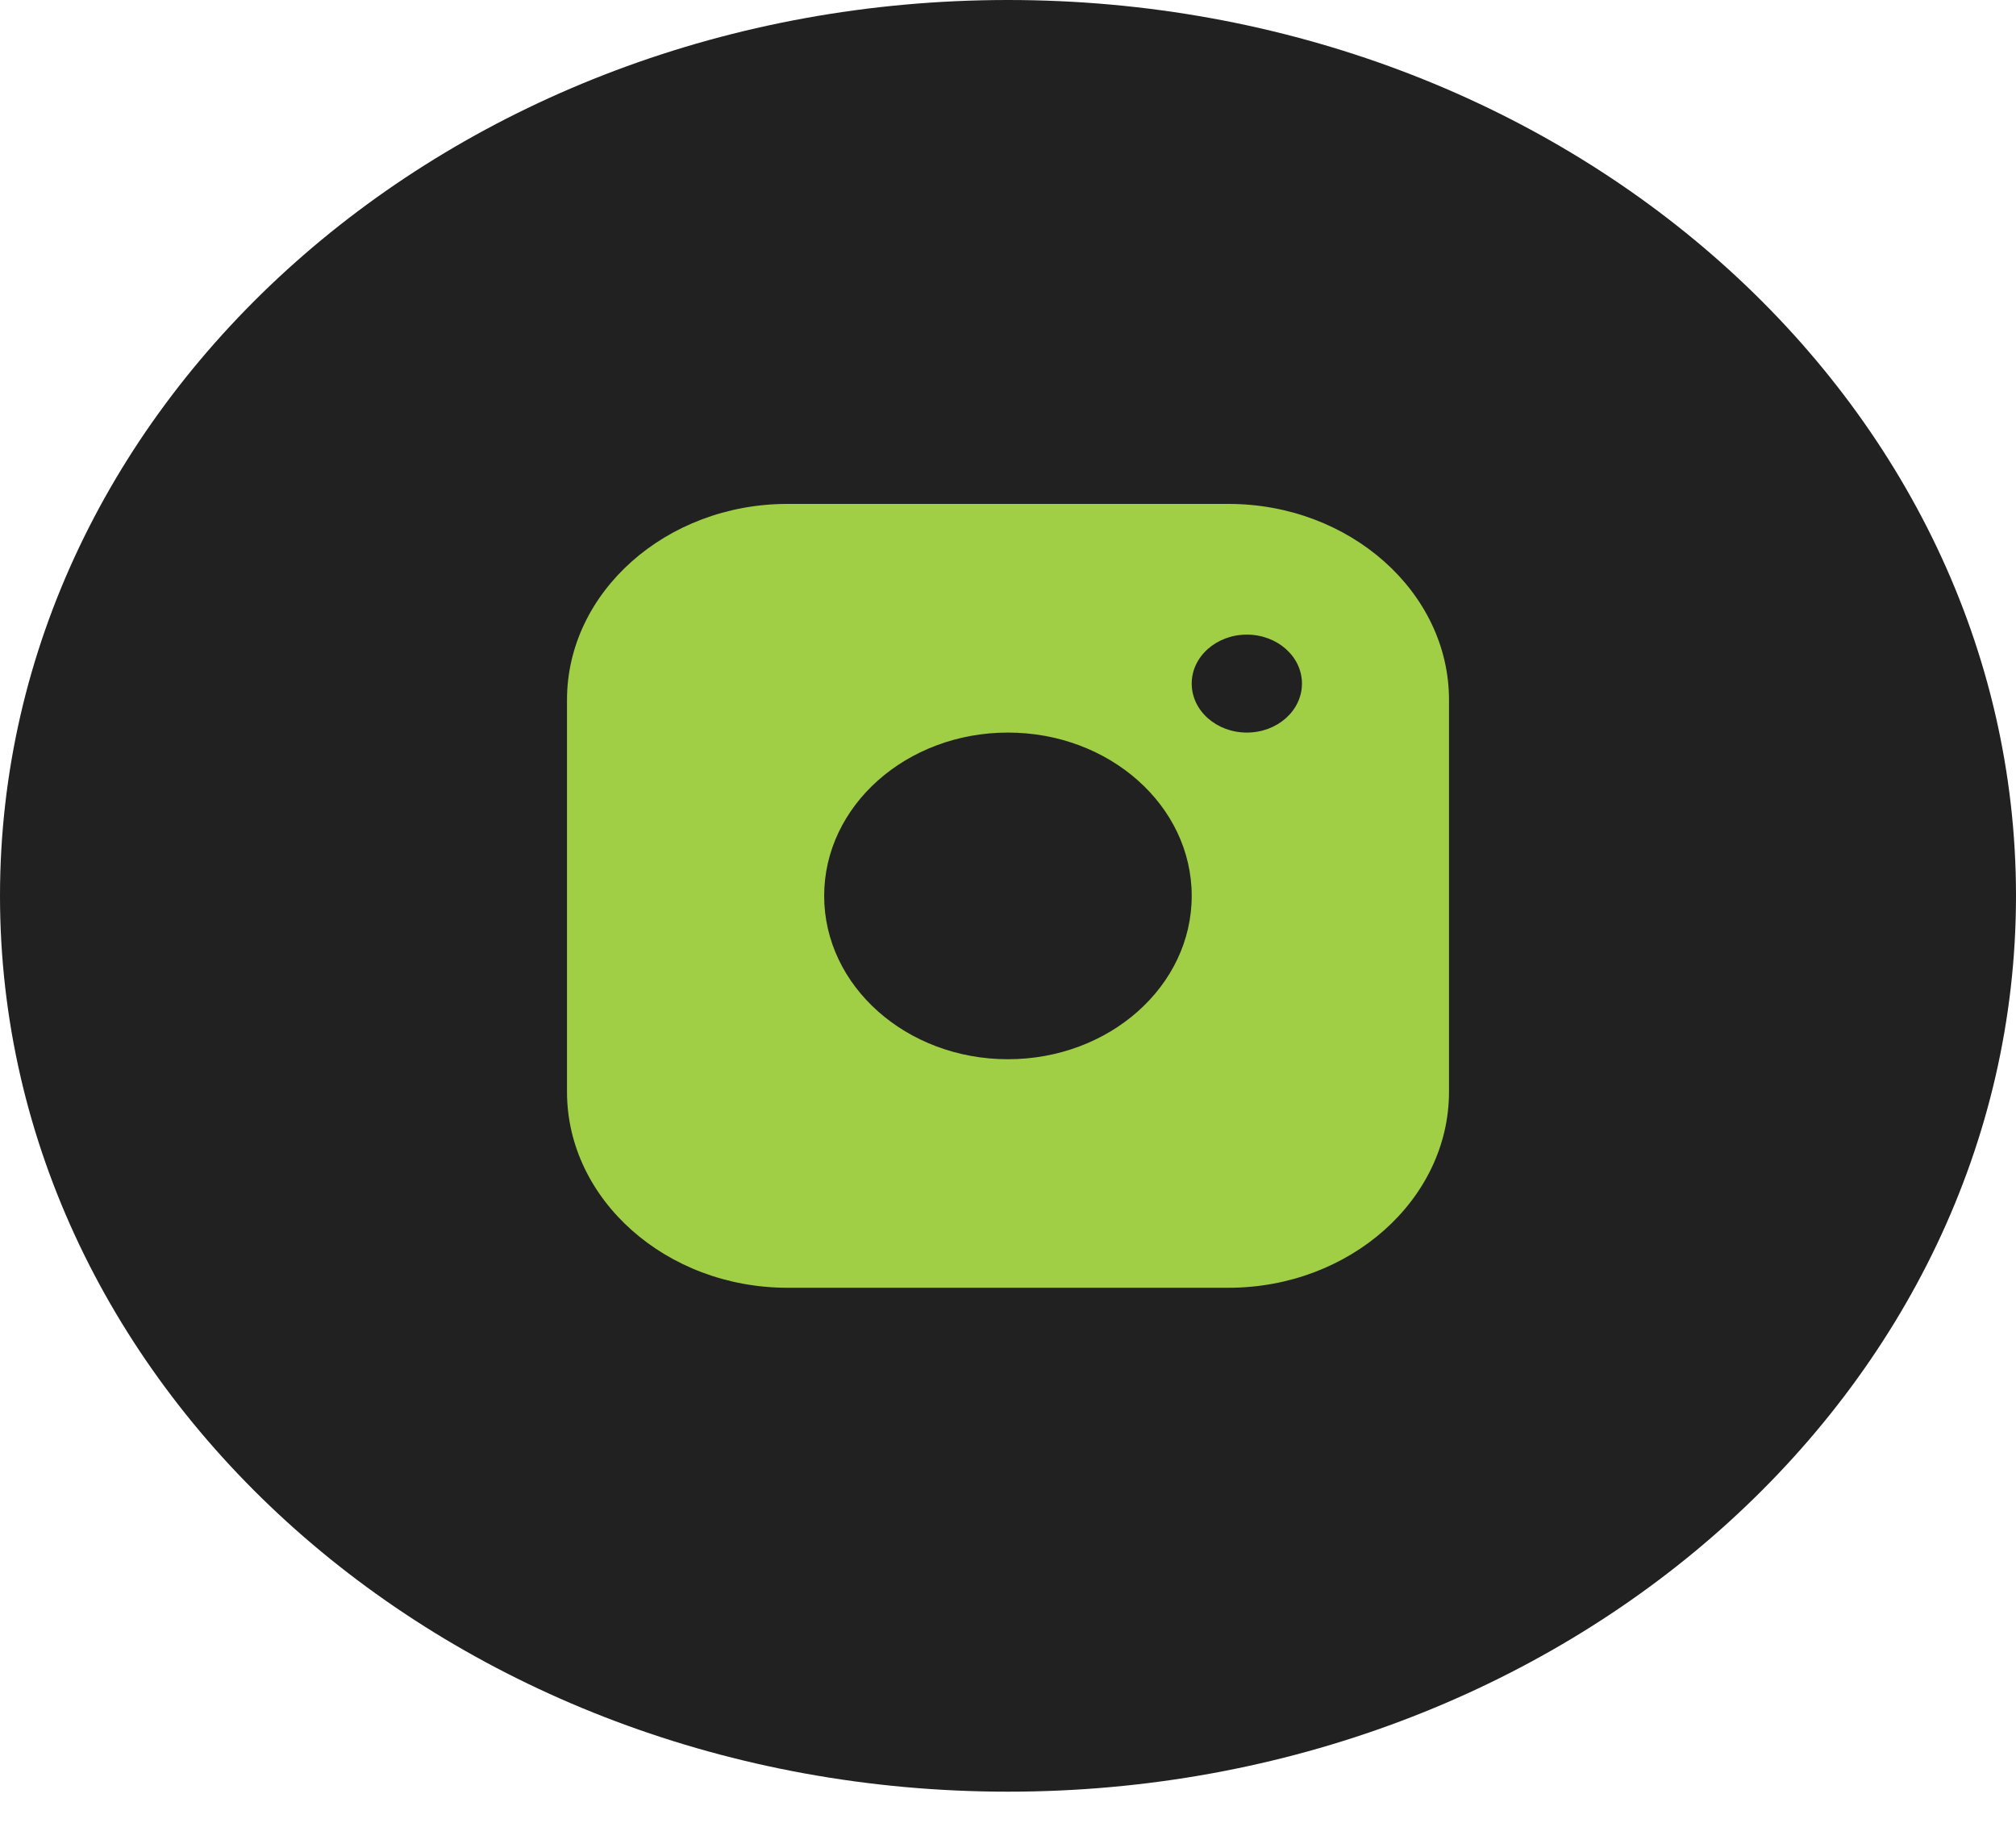
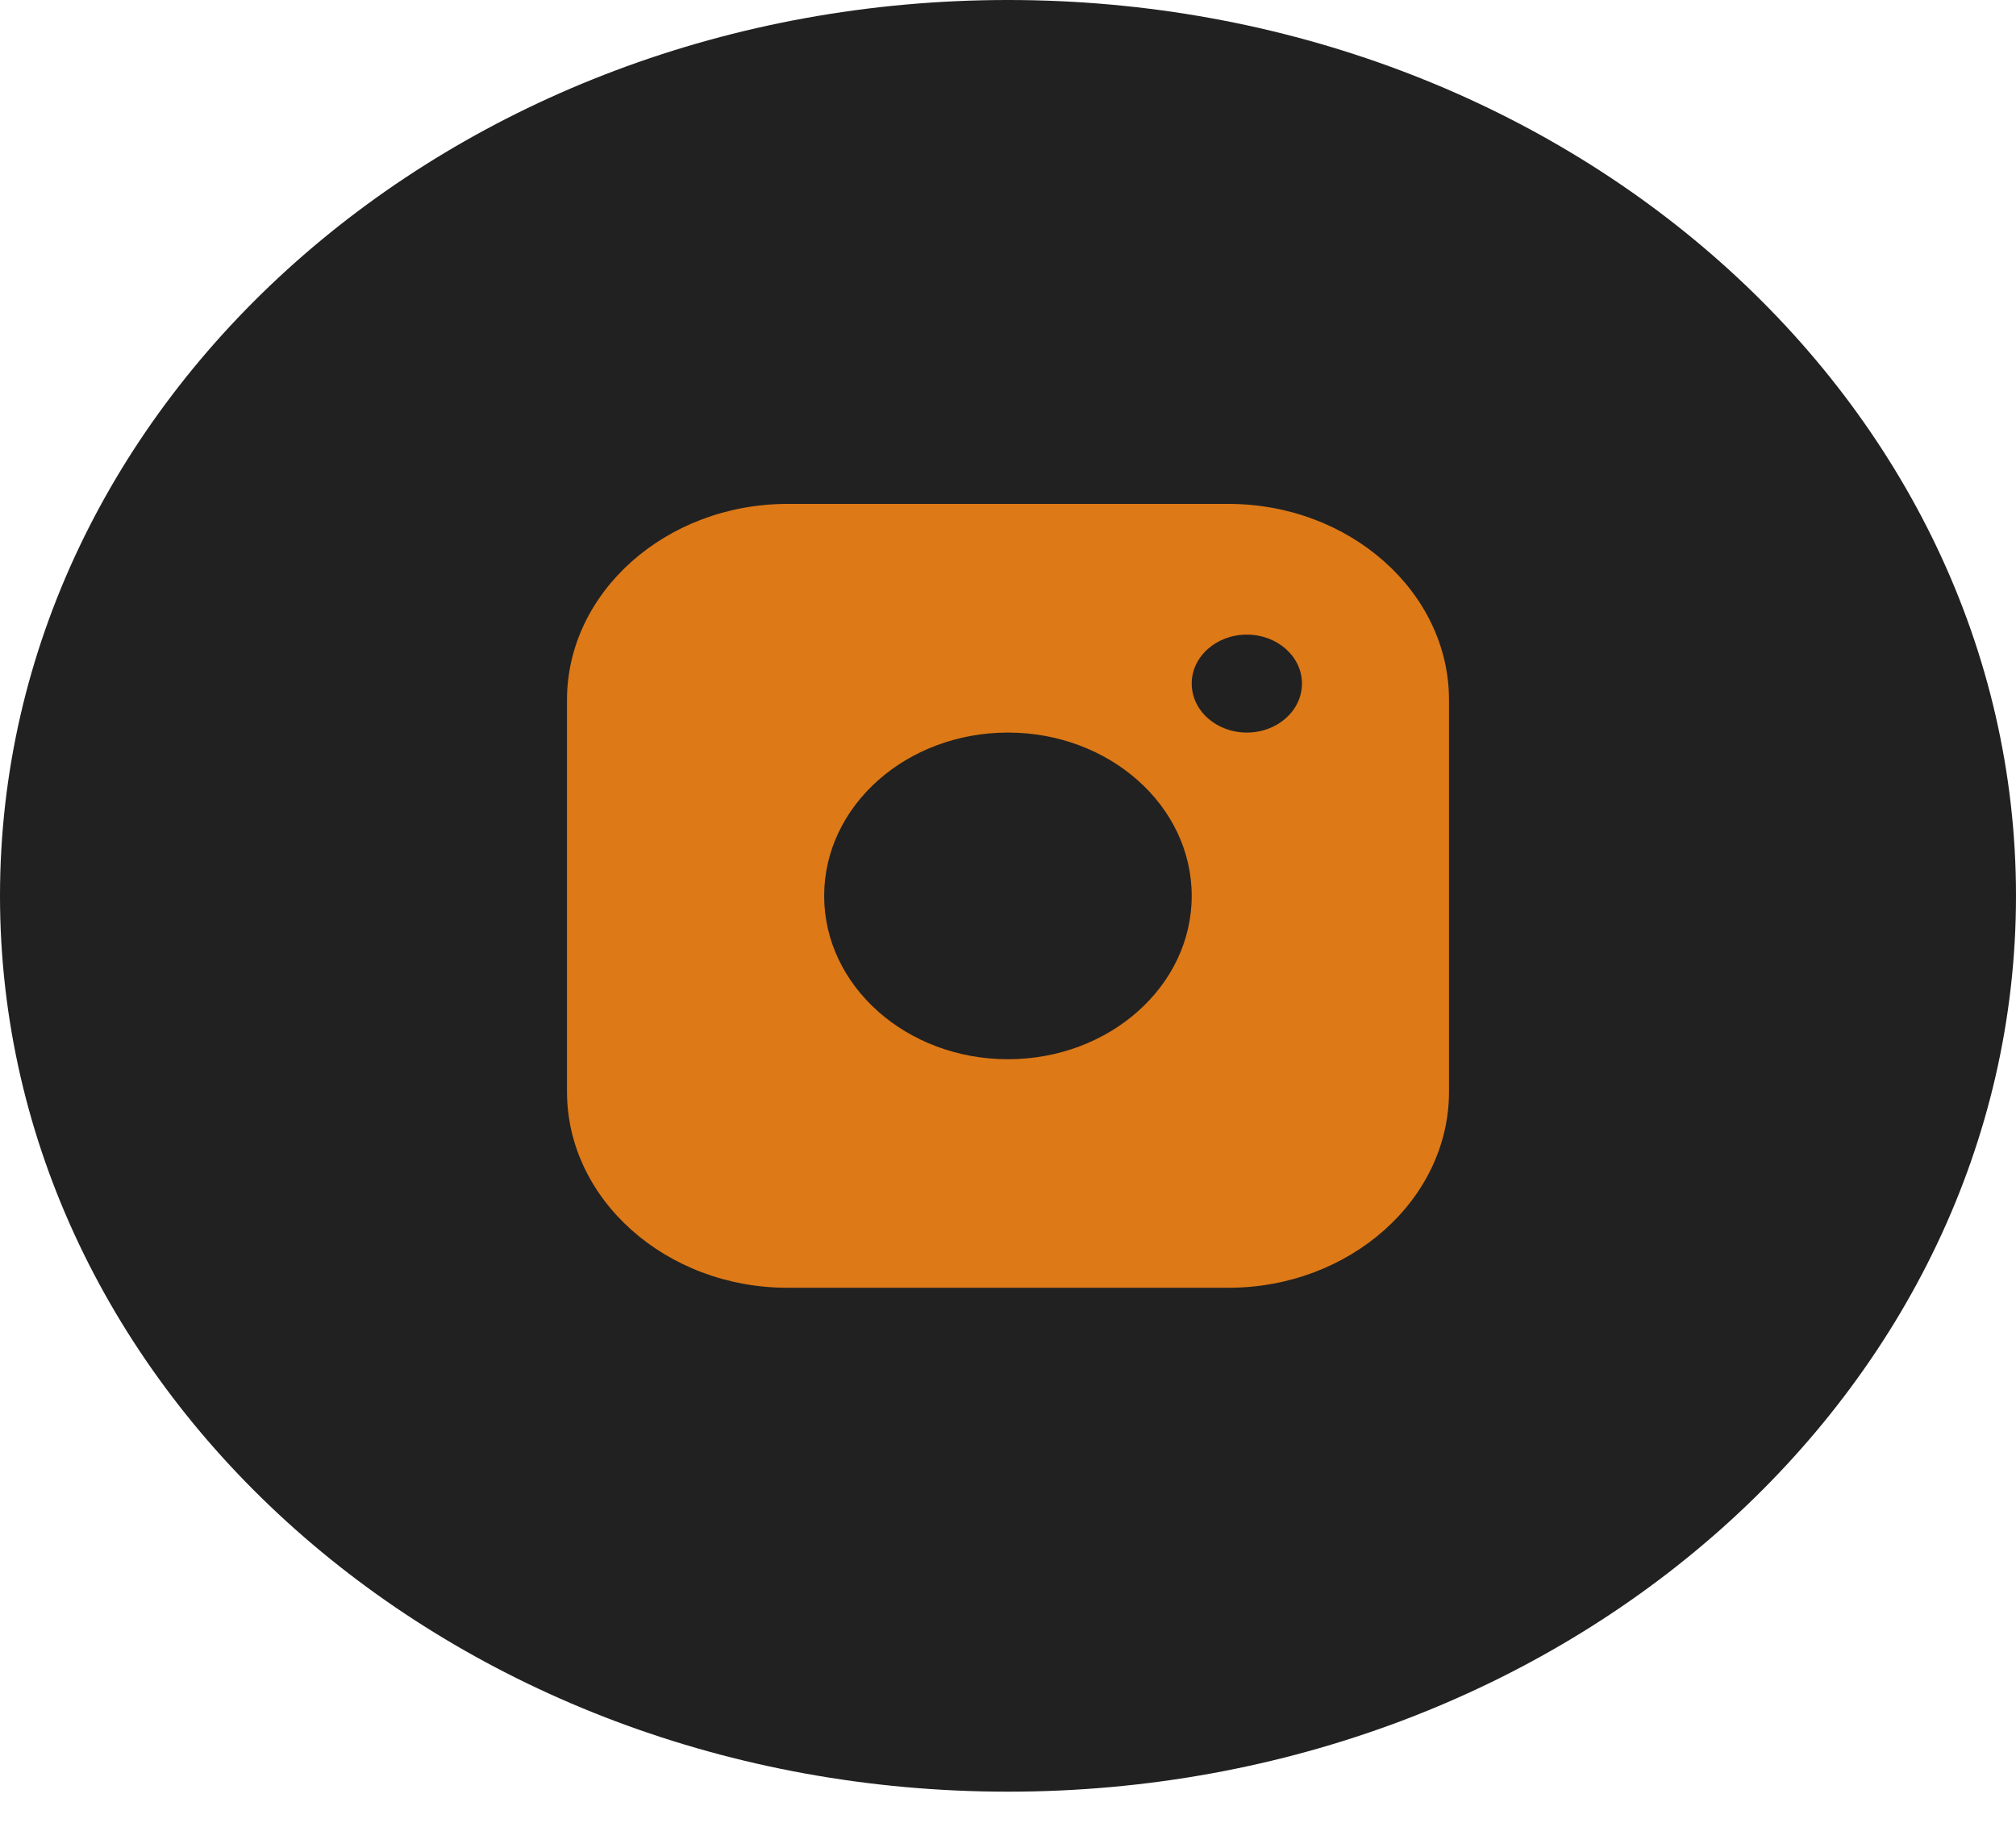
<svg xmlns="http://www.w3.org/2000/svg" width="32" height="29" viewBox="0 0 32 29" fill="none">
  <path fill-rule="evenodd" clip-rule="evenodd" d="M16 28.444C24.837 28.444 32 22.077 32 14.222C32 6.368 24.837 0 16 0C7.163 0 0 6.368 0 14.222C0 22.077 7.163 28.444 16 28.444Z" fill="#212121" />
-   <path fill-rule="evenodd" clip-rule="evenodd" d="M19.5 8H12.499C10.575 8 9 9.4 9 11.111V17.333C9 19.044 10.575 20.444 12.499 20.444H19.5C21.424 20.444 23 19.044 23 17.333V11.111C23 9.4 21.424 8 19.5 8ZM15.999 16.816C14.388 16.816 13.082 15.654 13.082 14.223C13.082 12.791 14.388 11.63 15.999 11.63C17.61 11.63 18.916 12.791 18.916 14.223C18.916 15.654 17.61 16.816 15.999 16.816ZM18.916 10.852C18.916 11.282 19.308 11.63 19.791 11.63C20.275 11.63 20.666 11.282 20.666 10.852C20.666 10.423 20.275 10.075 19.791 10.075C19.308 10.075 18.916 10.423 18.916 10.852Z" fill="#A0CF46" />
+   <path fill-rule="evenodd" clip-rule="evenodd" d="M19.5 8H12.499C10.575 8 9 9.4 9 11.111V17.333C9 19.044 10.575 20.444 12.499 20.444H19.5C21.424 20.444 23 19.044 23 17.333V11.111C23 9.4 21.424 8 19.5 8ZM15.999 16.816C14.388 16.816 13.082 15.654 13.082 14.223C13.082 12.791 14.388 11.63 15.999 11.63C17.61 11.63 18.916 12.791 18.916 14.223C18.916 15.654 17.61 16.816 15.999 16.816ZM18.916 10.852C18.916 11.282 19.308 11.63 19.791 11.63C20.275 11.63 20.666 11.282 20.666 10.852C20.666 10.423 20.275 10.075 19.791 10.075C19.308 10.075 18.916 10.423 18.916 10.852Z" fill="#DD7917" />
</svg>
